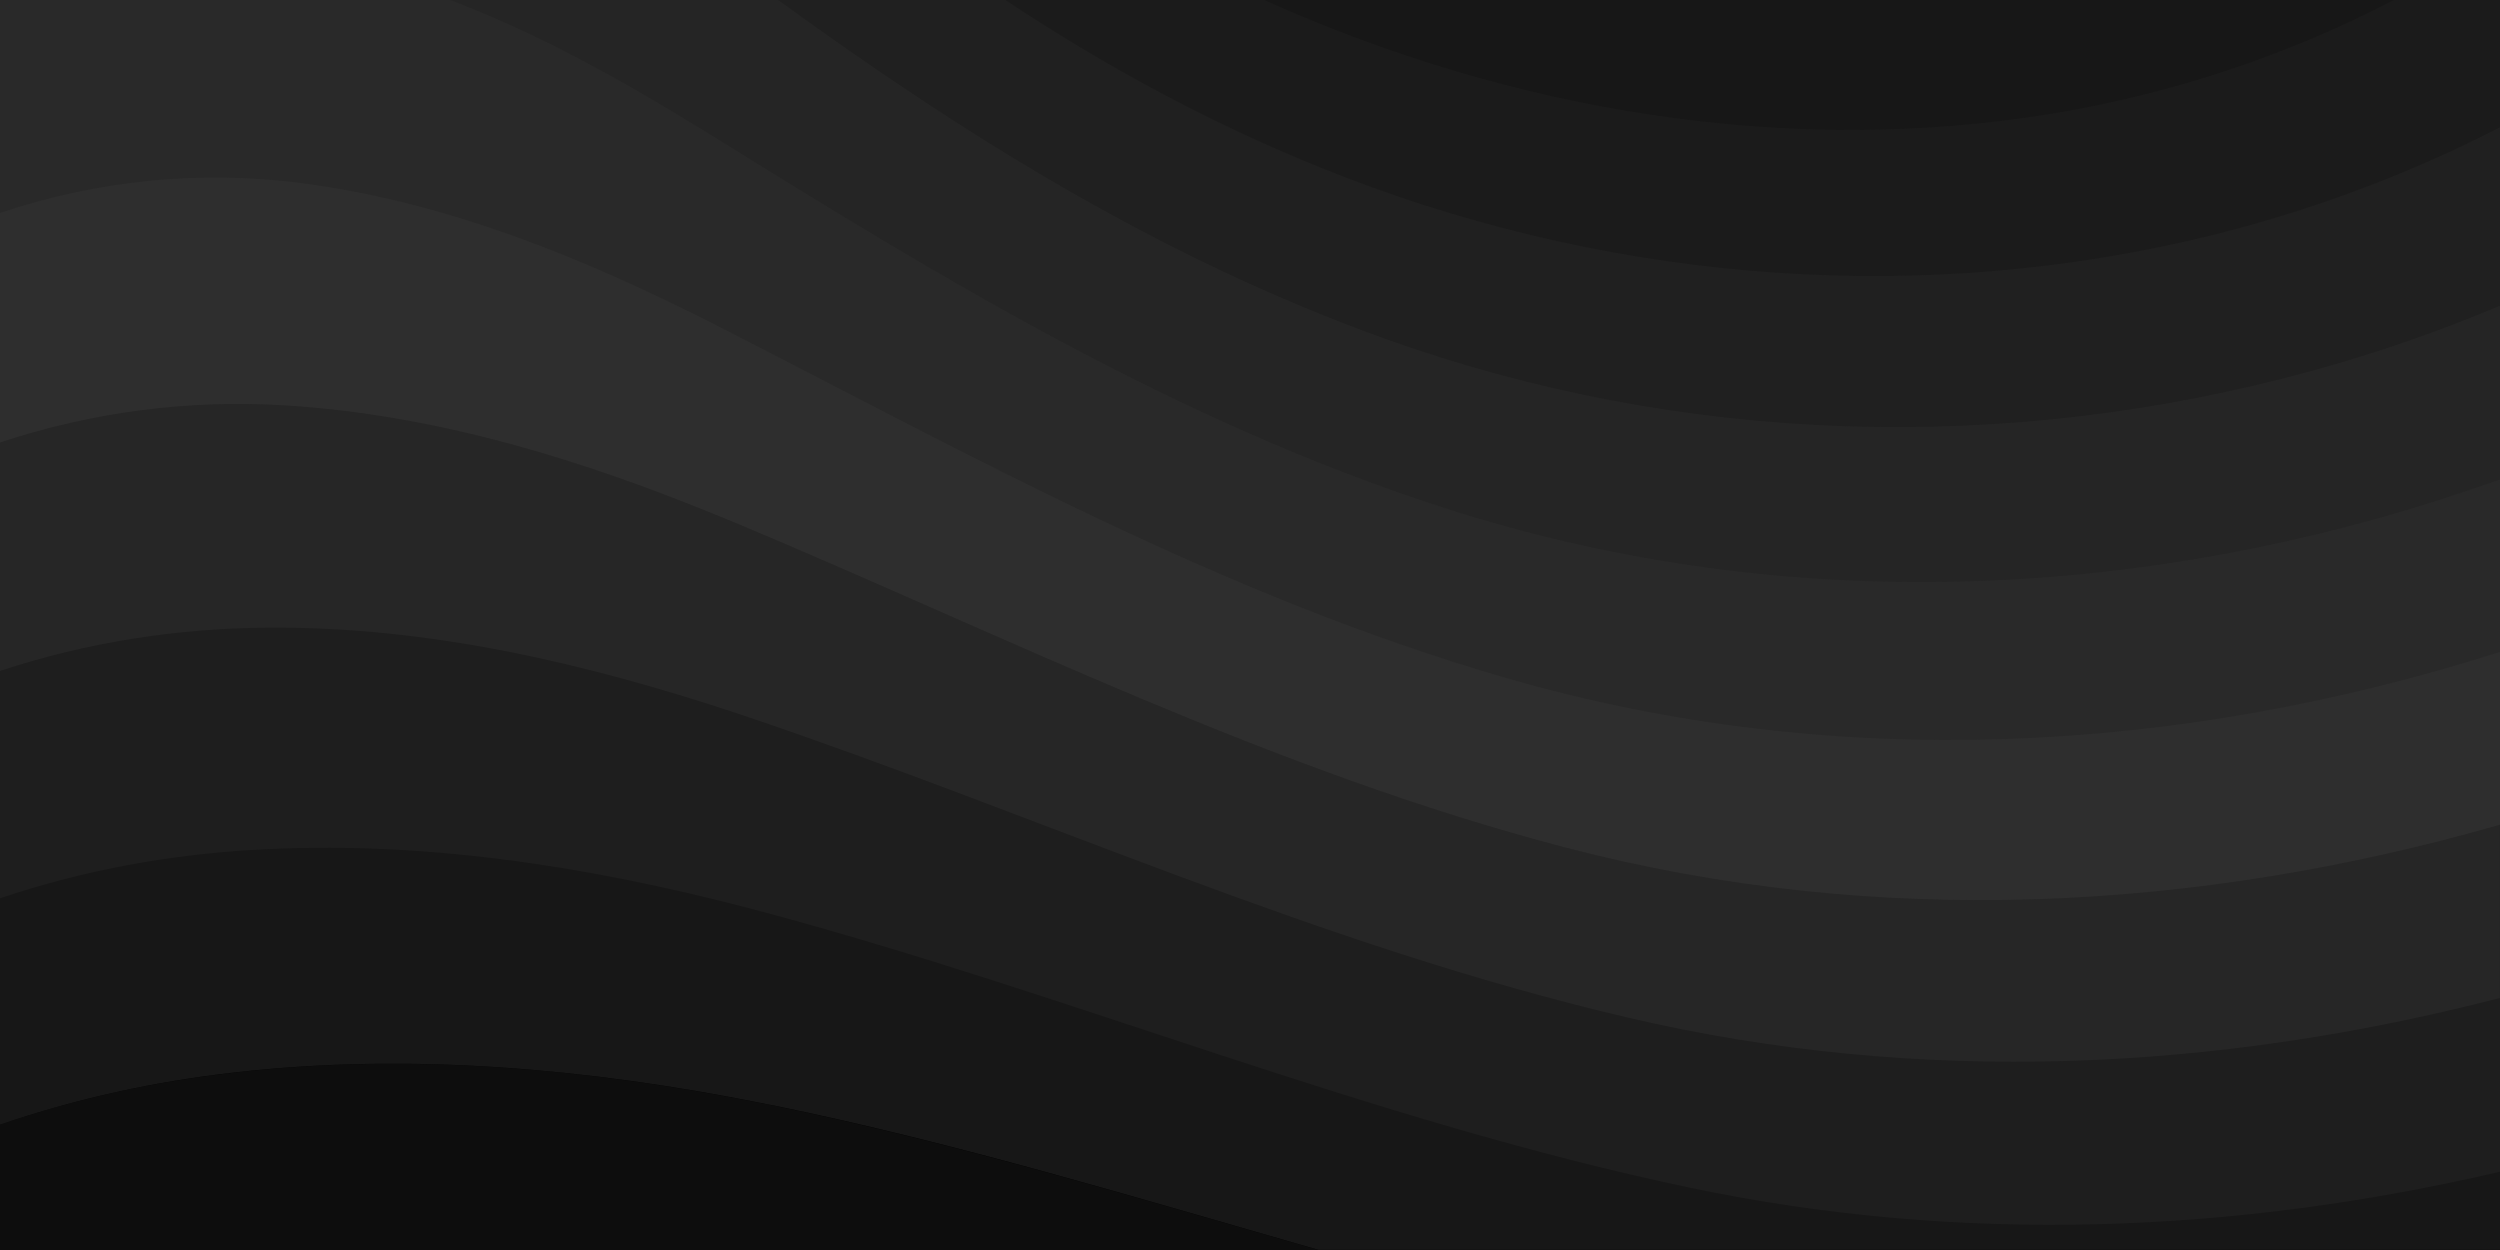
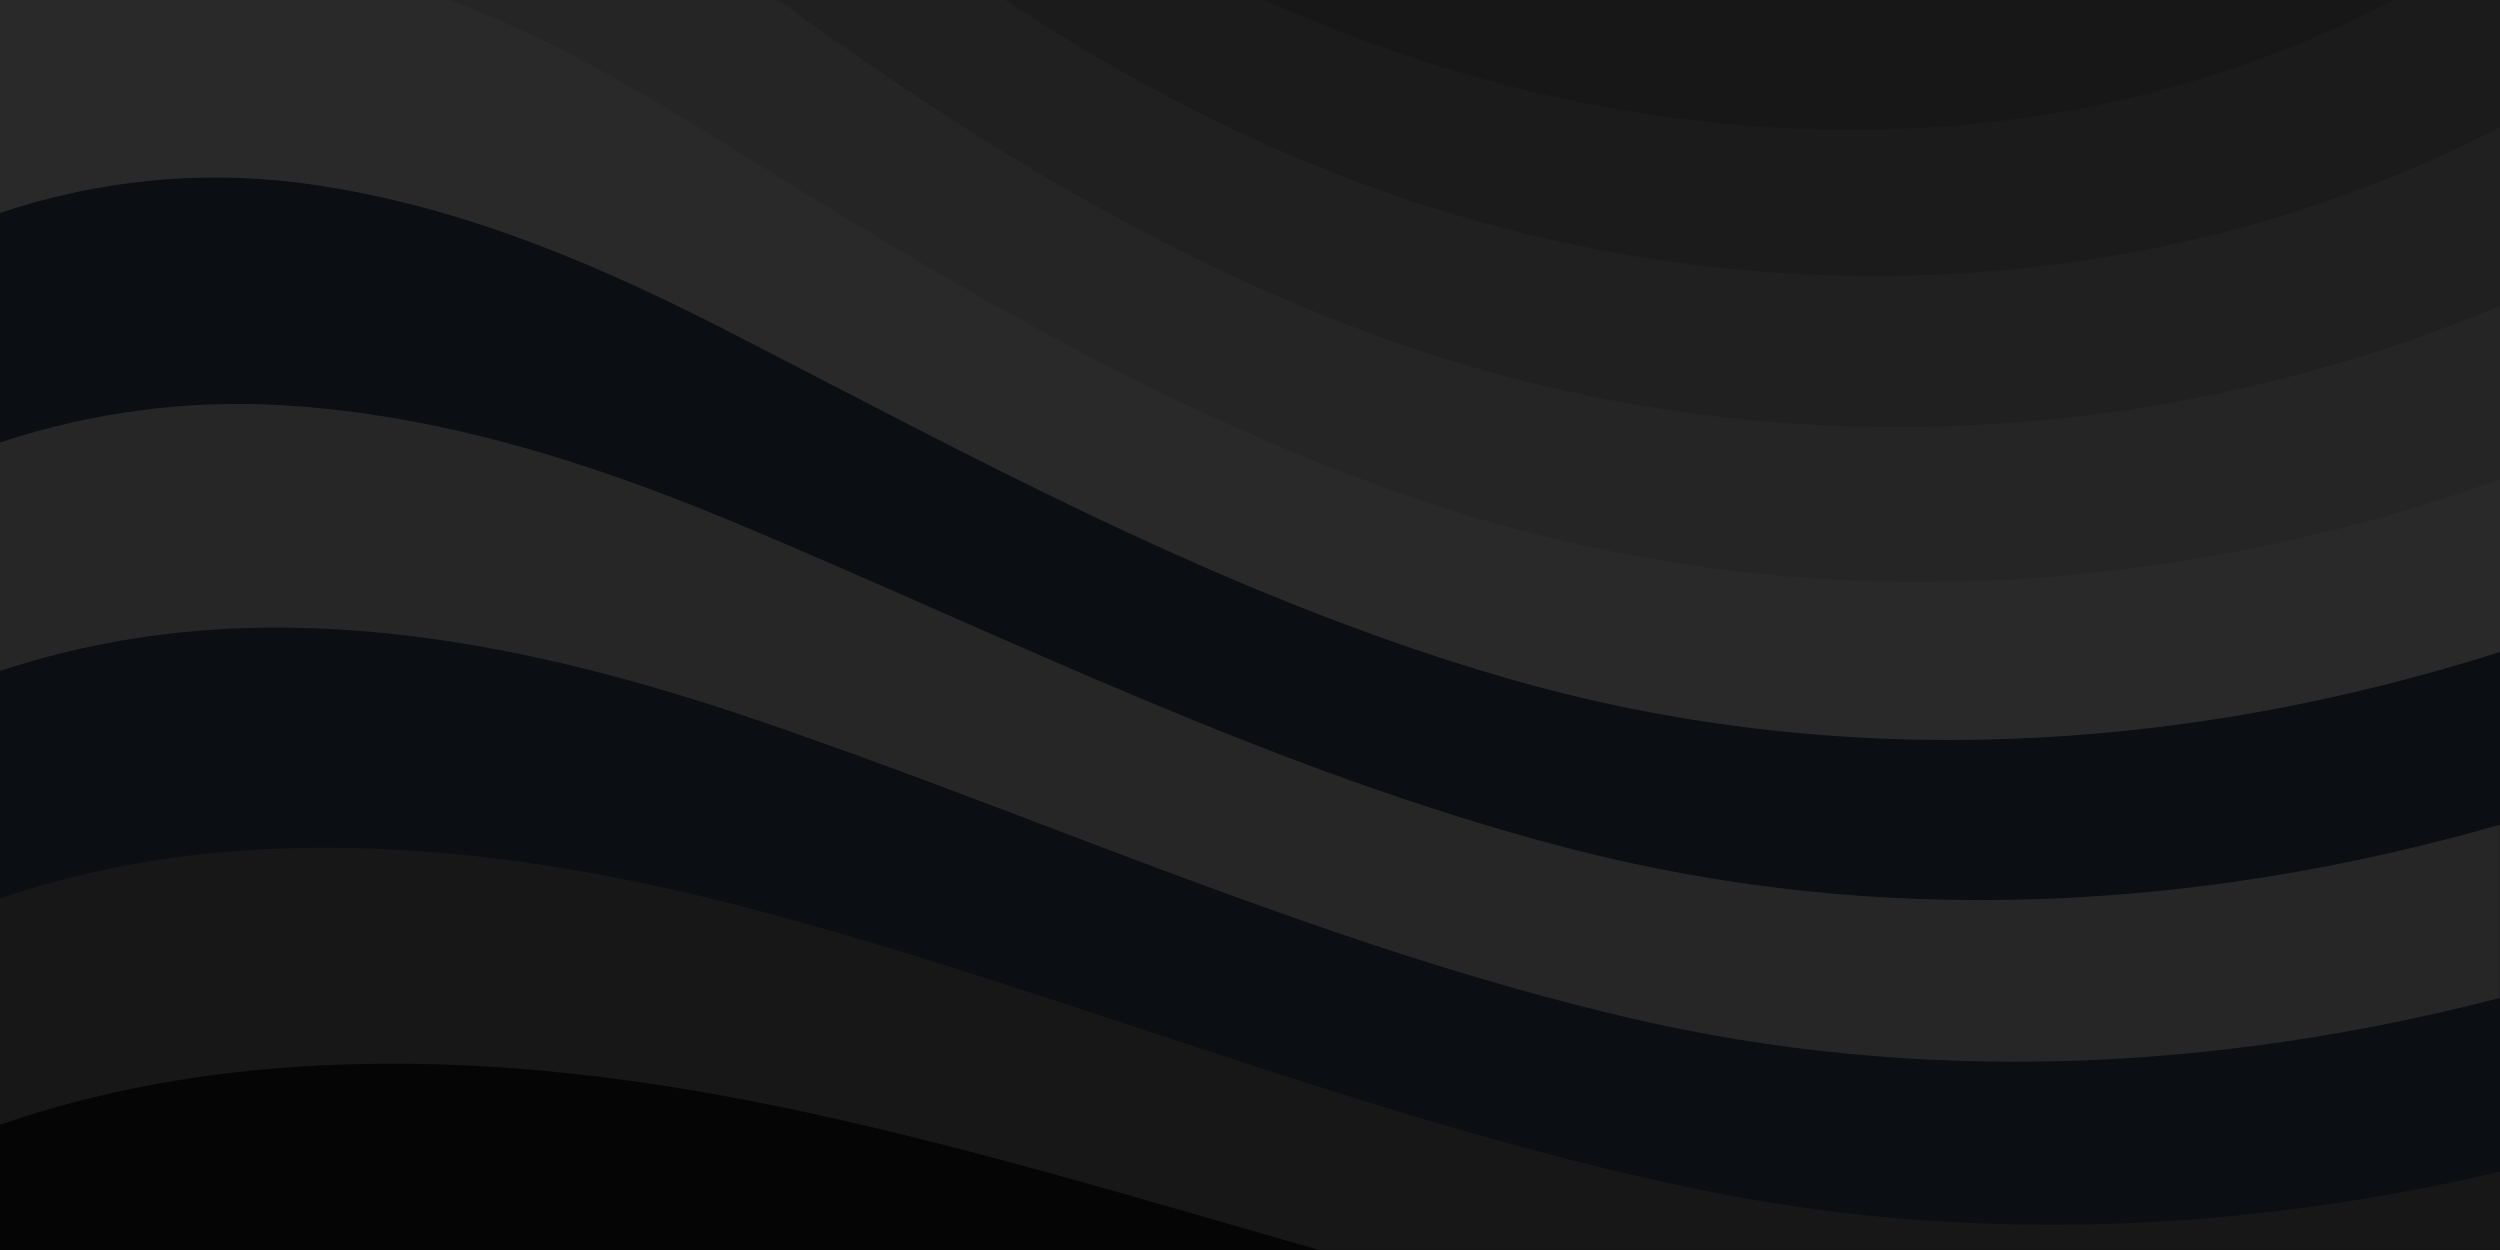
<svg xmlns="http://www.w3.org/2000/svg" width="100%" height="100%" viewBox="0 0 1600 800">
-   <rect fill="#000000" width="1600" height="800" />
+   <rect fill="#050505" width="1600" height="800" />
  <g>
-     <path fill="#0d0d0d" d="M486 705.8c-109.3-21.8-223.4-32.2-335.3-19.4C99.5 692.1 49 703 0 719.8V800h843.8c-115.9-33.2-230.8-68.1-347.6-92.2C492.8 707.1 489.4 706.5 486 705.8z" />
+     <path fill="#050505" d="M486 705.8c-109.3-21.8-223.4-32.2-335.3-19.4C99.5 692.1 49 703 0 719.8V800h843.8c-115.9-33.2-230.8-68.1-347.6-92.2C492.8 707.1 489.4 706.5 486 705.8z" />
    <path fill="#171717" d="M1600 0H0v719.8c49-16.8 99.5-27.8 150.7-33.5c111.9-12.7 226-2.4 335.3 19.4c3.4 0.7 6.8 1.4 10.2 2c116.8 24 231.7 59 347.6 92.2H1600V0z" />
-     <path fill="#1e1e1e" d="M478.4 581c3.2 0.8 6.4 1.7 9.5 2.5c196.2 52.5 388.7 133.5 593.5 176.6c174.2 36.6 349.5 29.2 518.6-10.2V0H0v574.9c52.3-17.6 106.5-27.7 161.1-30.9C268.4 537.4 375.7 554.2 478.4 581z" />
+     <path fill="#0b0e12" d="M478.4 581c3.2 0.8 6.4 1.7 9.5 2.5c196.2 52.5 388.7 133.5 593.5 176.6c174.2 36.6 349.5 29.2 518.6-10.2V0H0v574.9c52.3-17.6 106.5-27.7 161.1-30.9C268.4 537.4 375.7 554.2 478.4 581z" />
    <path fill="#262626" d="M0 0v429.4c55.6-18.4 113.5-27.3 171.4-27.7c102.8-0.8 203.2 22.7 299.3 54.5c3 1 5.9 2 8.9 3c183.6 62 365.7 146.1 562.4 192.1c186.7 43.7 376.3 34.4 557.9-12.6V0H0z" />
-     <path fill="#2e2e2e" d="M181.8 259.4c98.2 6 191.9 35.2 281.3 72.1c2.8 1.1 5.5 2.3 8.3 3.4c171 71.6 342.7 158.5 531.3 207.7c198.8 51.8 403.4 40.8 597.3-14.8V0H0v283.2C59 263.6 120.6 255.7 181.8 259.4z" />
+     <path fill="#0b0e12" d="M181.8 259.4c98.2 6 191.9 35.2 281.3 72.1c2.8 1.1 5.5 2.3 8.3 3.4c171 71.6 342.7 158.5 531.3 207.7c198.8 51.8 403.4 40.8 597.3-14.8V0H0v283.2C59 263.6 120.6 255.7 181.8 259.4z" />
    <path fill="#292929" d="M1600 0H0v136.3c62.3-20.9 127.7-27.5 192.2-19.2c93.6 12.1 180.5 47.7 263.3 89.6c2.6 1.3 5.1 2.6 7.7 3.9c158.4 81.1 319.7 170.9 500.3 223.2c210.5 61 430.8 49 636.6-16.6V0z" />
    <path fill="#252525" d="M454.9 86.3C600.7 177 751.6 269.3 924.1 325c208.6 67.4 431.3 60.8 637.9-5.3c12.8-4.1 25.4-8.4 38.1-12.9V0H288.1c56 21.3 108.7 50.6 159.7 82C450.2 83.4 452.5 84.9 454.9 86.3z" />
    <path fill="#202020" d="M1600 0H498c118.1 85.8 243.5 164.5 386.8 216.2c191.8 69.2 400 74.7 595 21.1c40.8-11.2 81.1-25.2 120.3-41.7V0z" />
    <path fill="#1b1b1b" d="M1397.5 154.8c47.2-10.6 93.6-25.3 138.6-43.8c21.7-8.9 43-18.8 63.9-29.5V0H643.4c62.9 41.7 129.7 78.2 202.1 107.4C1020.4 178.1 1214.2 196.1 1397.5 154.8z" />
    <path fill="#171717" d="M1315.3 72.4c75.3-12.6 148.9-37.1 216.8-72.4h-723C966.8 71 1144.7 101 1315.3 72.4z" />
  </g>
</svg>
